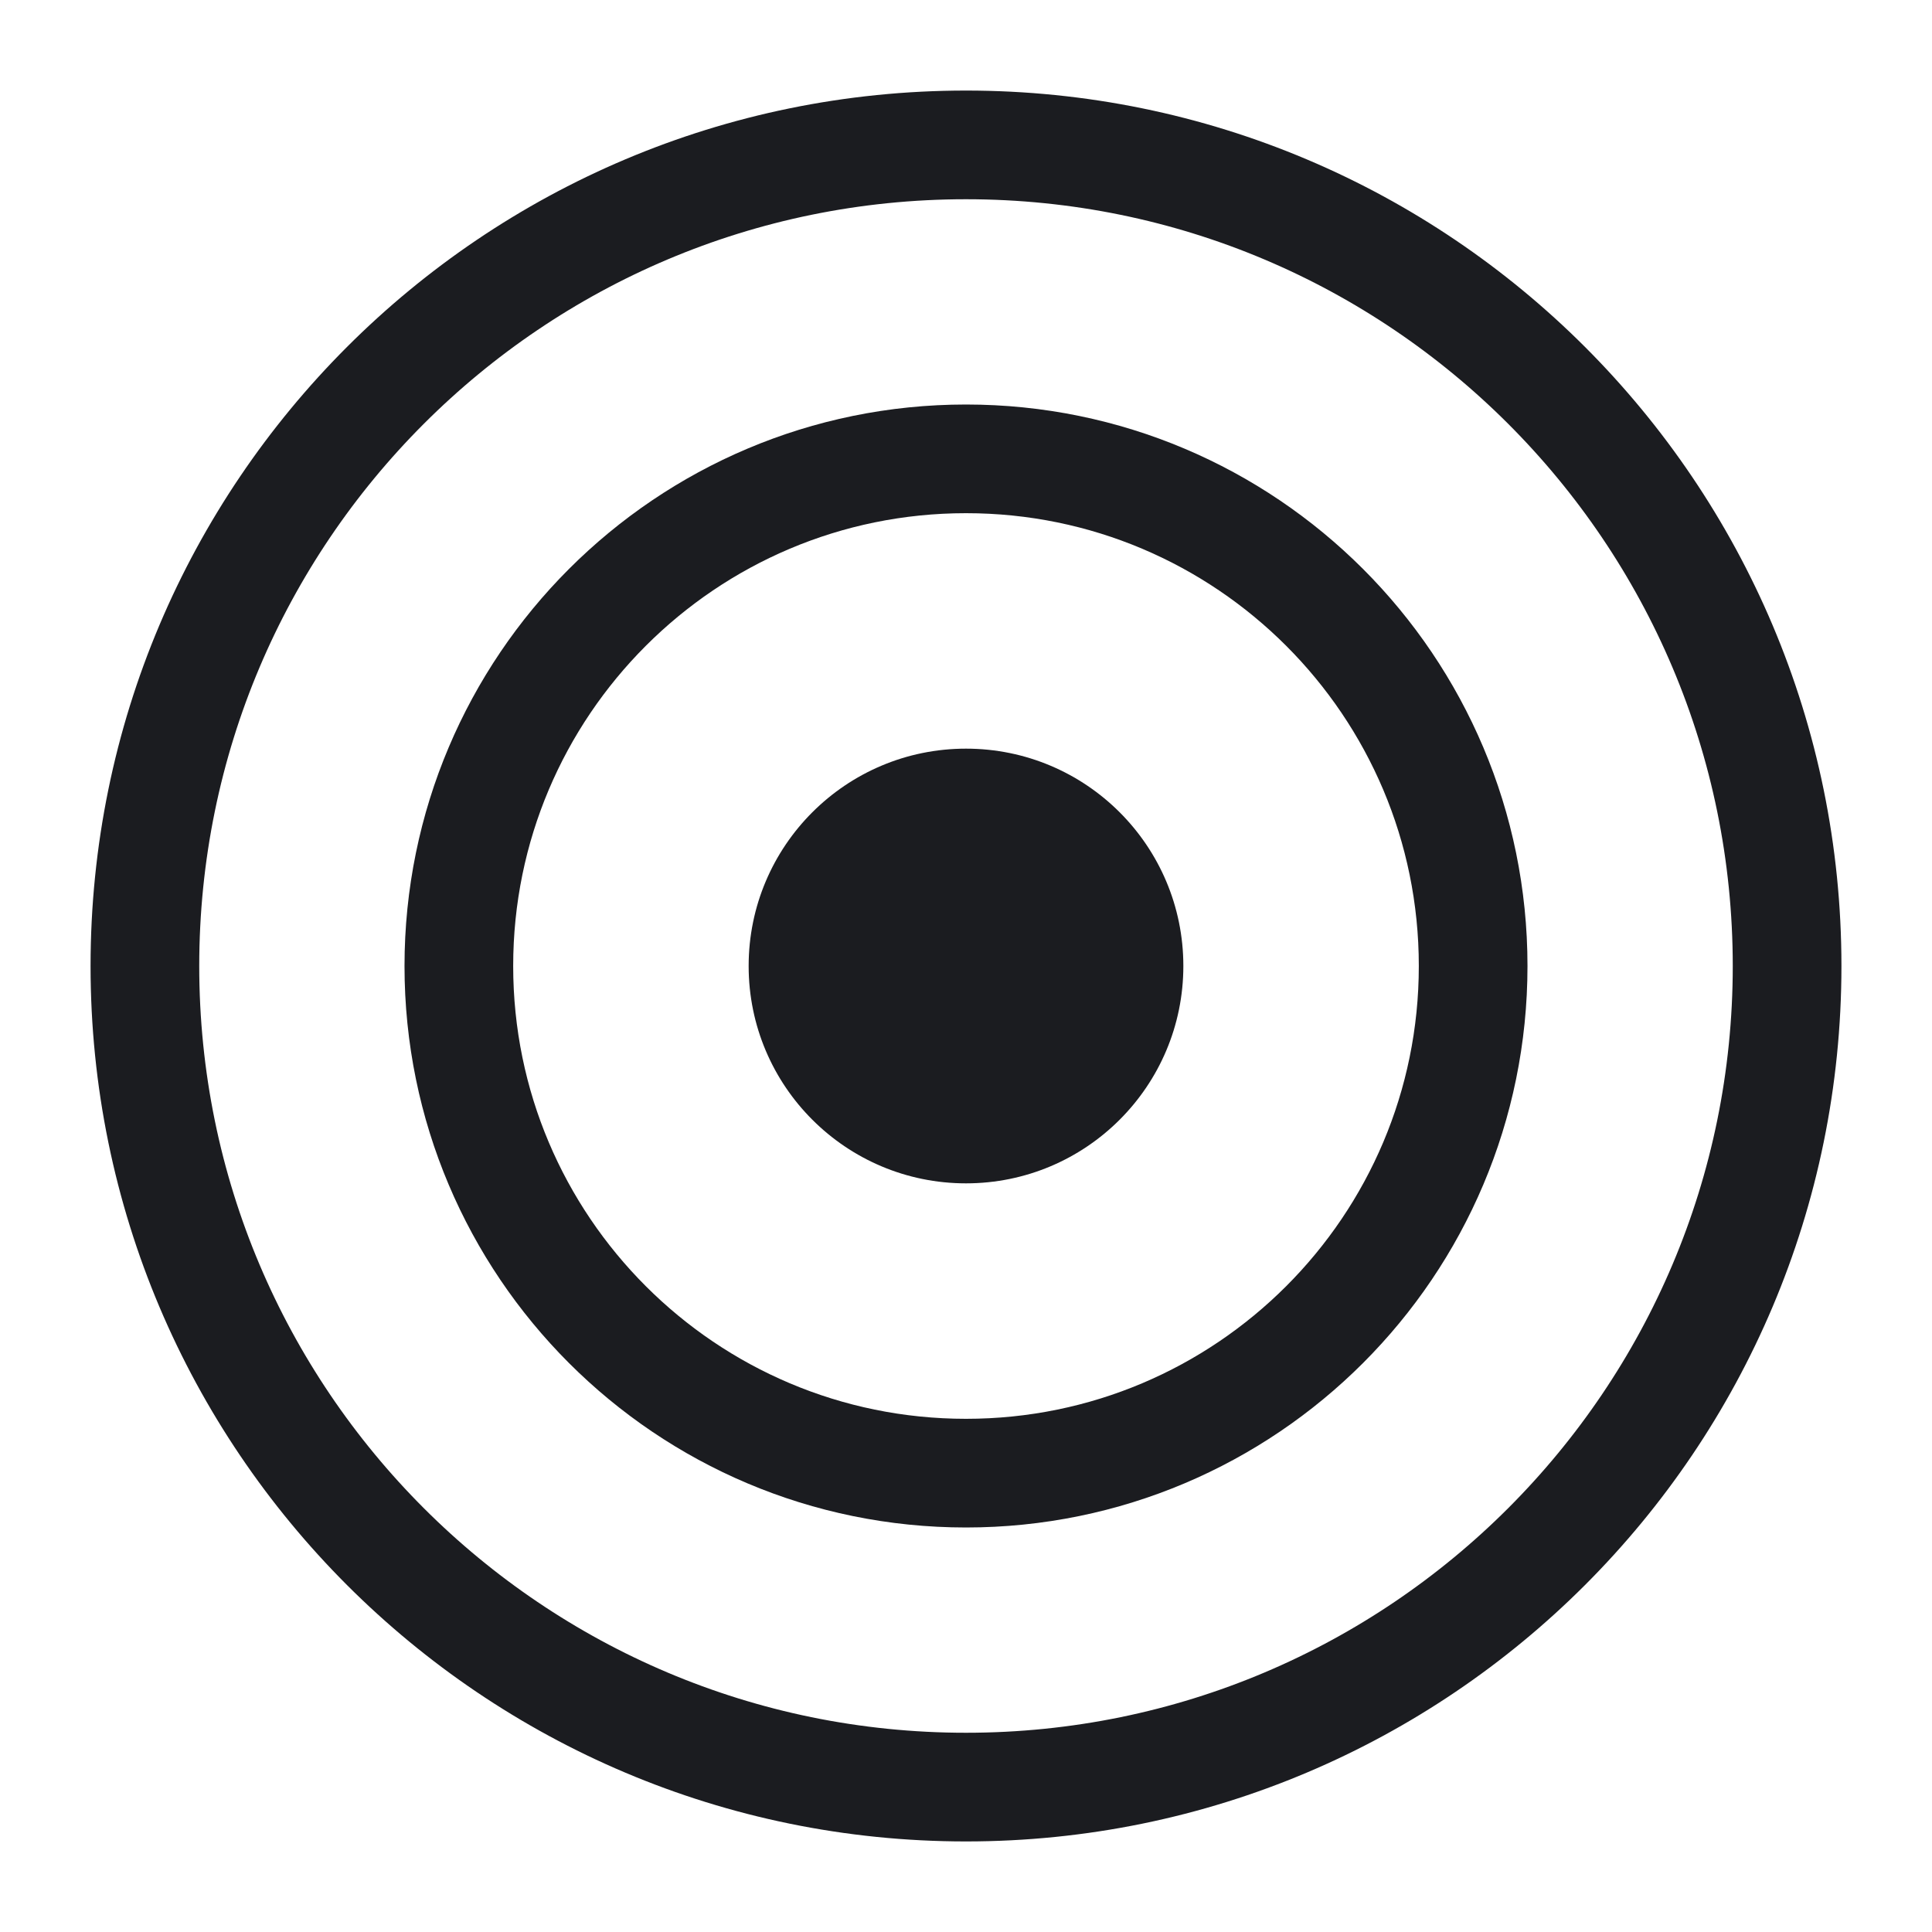
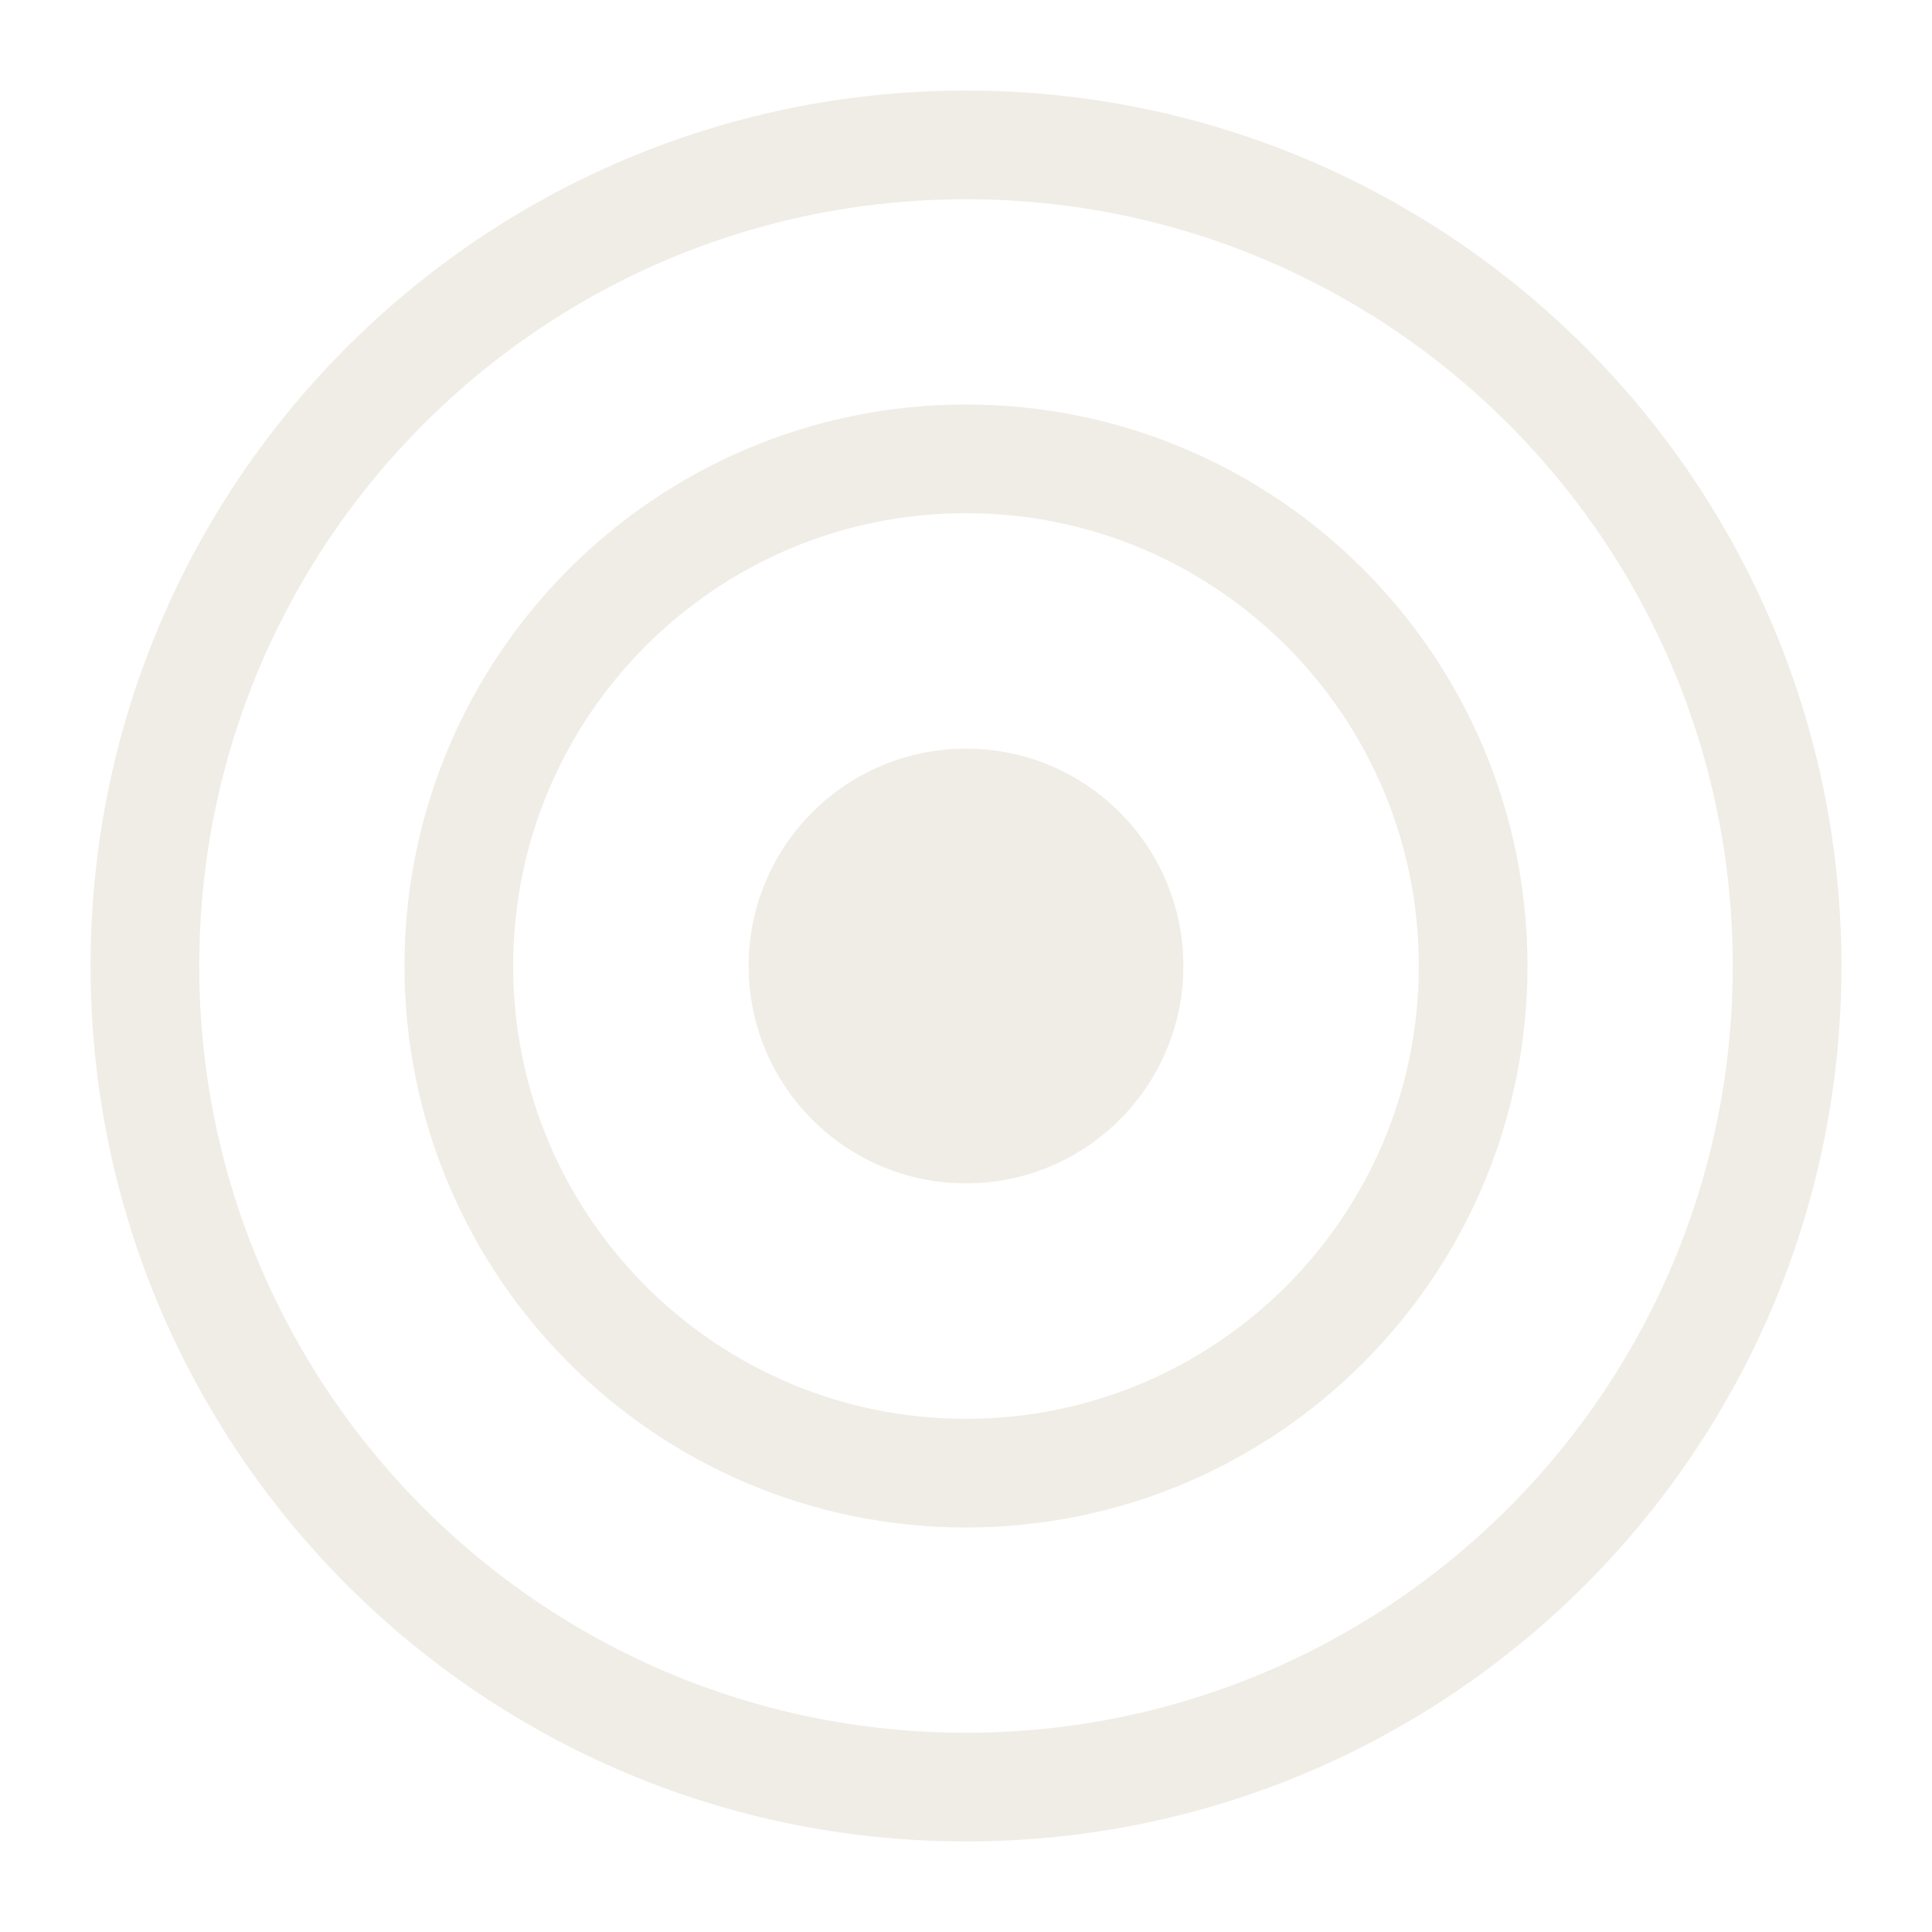
<svg xmlns="http://www.w3.org/2000/svg" viewBox="0 0 32 32">
-   <style>g{stroke:#1b1c20;fill:#1b1c20}@media (prefers-color-scheme:dark){g{stroke:#f0ede6;fill:#f0ede6}}</style>
+   <style>g{stroke:#f0ede6;fill:#f0ede6}@media (prefers-color-scheme:dark){g{stroke:#1b1c20;fill:#1b1c20}}</style>
  <g>
    <circle cx="16" cy="16" r="13.6" fill="none" stroke-width="1.8" />
    <circle cx="16" cy="16" r="8.4" fill="none" stroke-width="1.8" />
    <circle cx="16" cy="16" r="3.6" stroke="none" />
  </g>
</svg>
